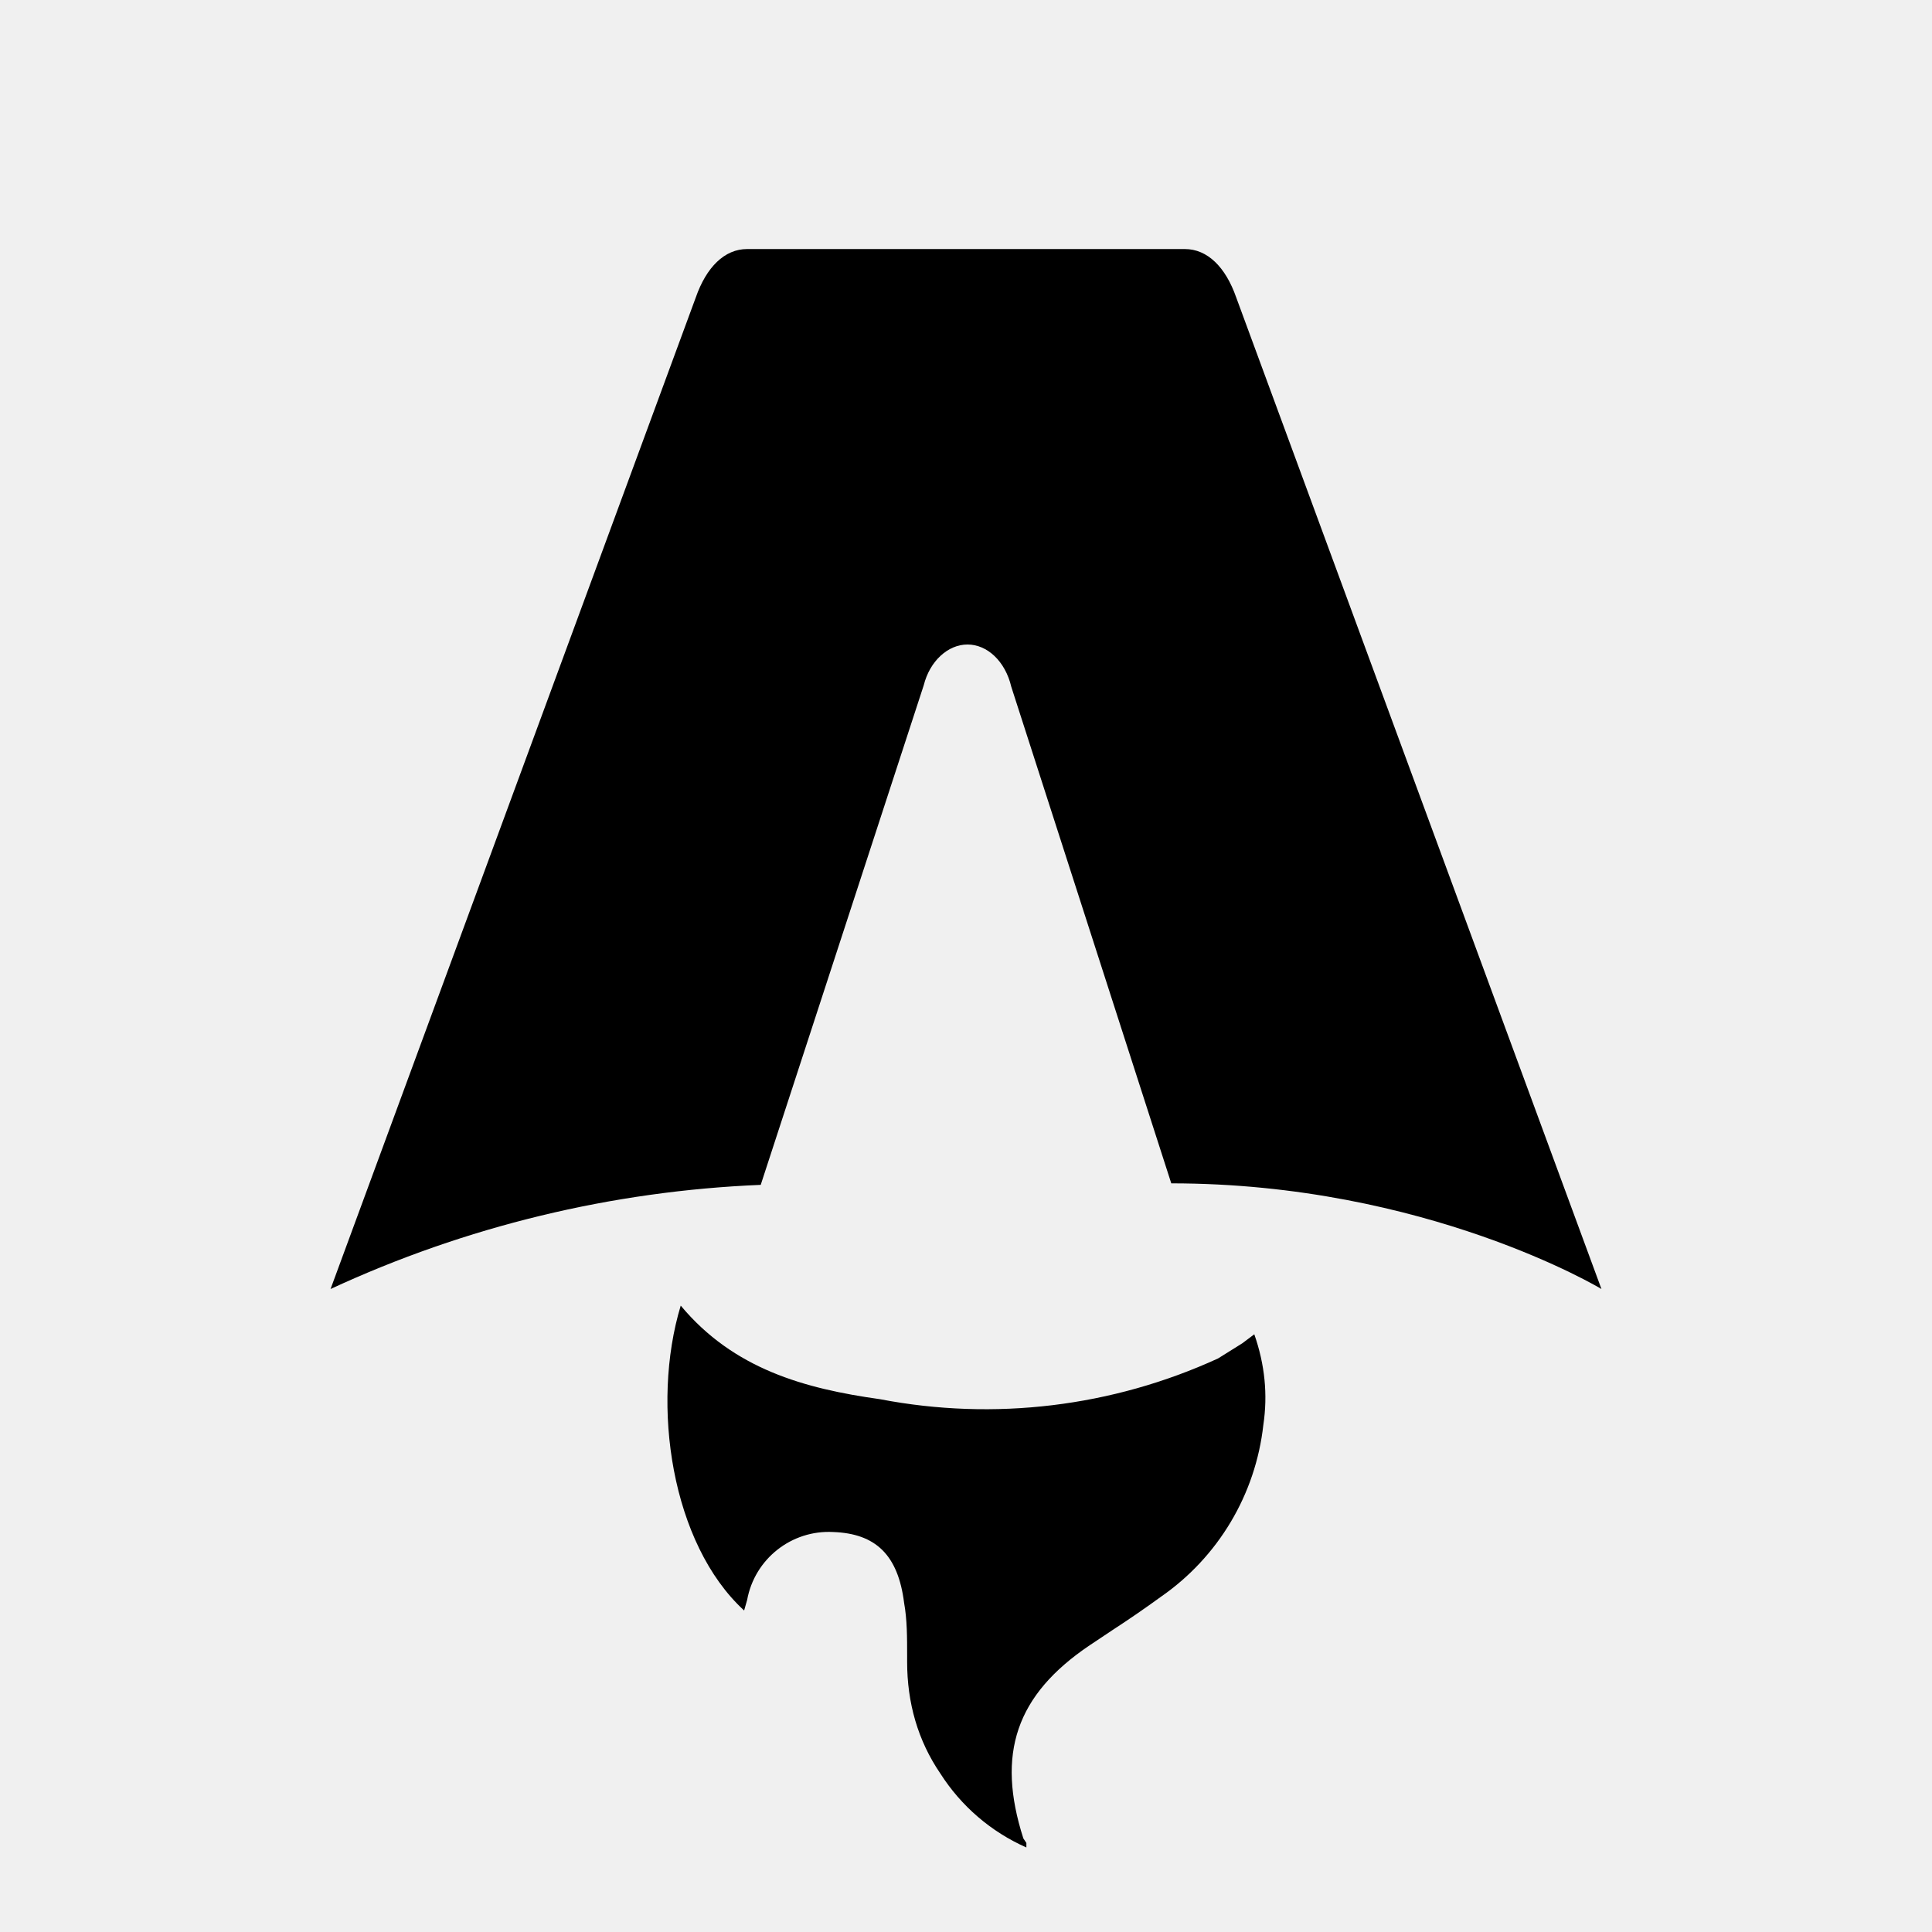
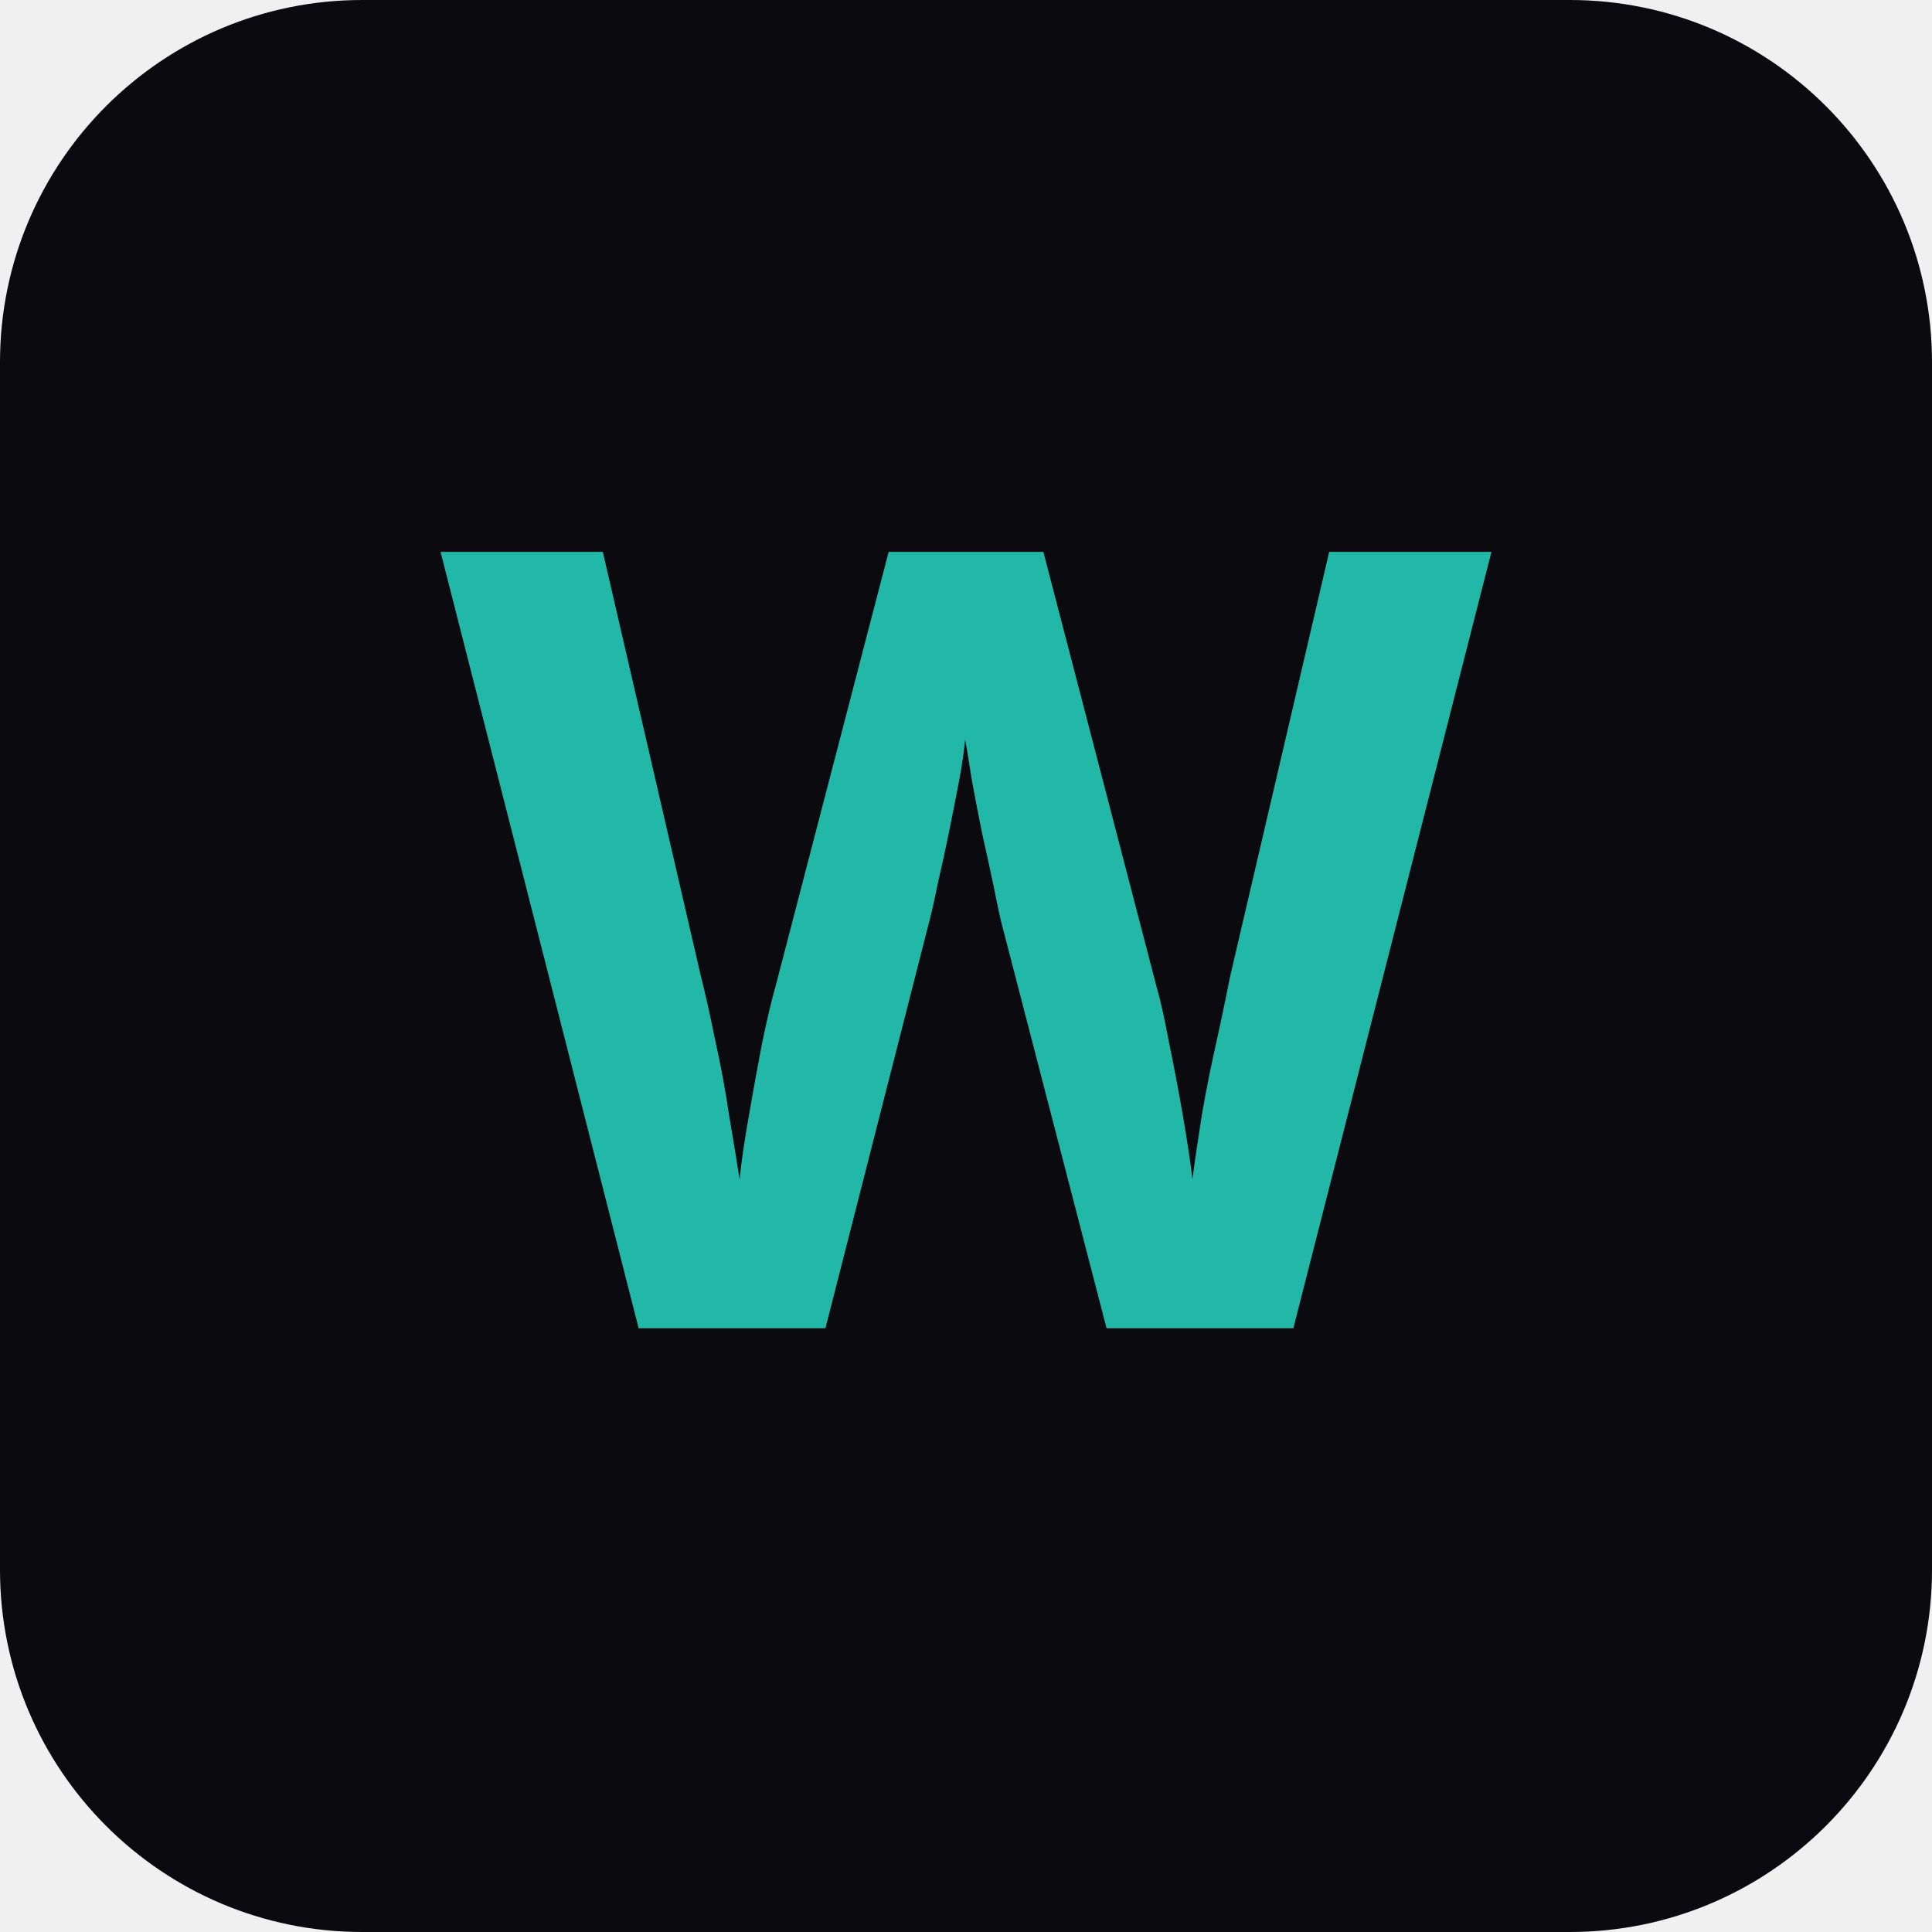
- <svg xmlns="http://www.w3.org/2000/svg" fill="none" viewBox="0 0 128 128">
-   <path d="M50.4 78.5a75.1 75.1 0 0 0-28.5 6.9l24.2-65.7c.7-2 1.9-3.2 3.4-3.2h29c1.5 0 2.7 1.2 3.4 3.2l24.2 65.7s-11.6-7-28.5-7L67 45.5c-.4-1.7-1.6-2.8-2.9-2.8-1.3 0-2.5 1.1-2.9 2.7L50.4 78.5Zm-1.1 28.2Zm-4.2-20.2c-2 6.6-.6 15.8 4.2 20.2a17.5 17.5 0 0 1 .2-.7 5.5 5.5 0 0 1 5.7-4.5c2.8.1 4.3 1.5 4.7 4.7.2 1.1.2 2.3.2 3.5v.4c0 2.7.7 5.2 2.2 7.4a13 13 0 0 0 5.7 4.9v-.3l-.2-.3c-1.8-5.6-.5-9.5 4.4-12.8l1.5-1a73 73 0 0 0 3.2-2.2 16 16 0 0 0 6.8-11.4c.3-2 .1-4-.6-6l-.8.6-1.6 1a37 37 0 0 1-22.4 2.7c-5-.7-9.7-2-13.2-6.2Z" />
-   <style>
-         path { fill: #000; }
-         @media (prefers-color-scheme: dark) {
-             path { fill: #FFF; }
-         }
-     </style>
+ <svg xmlns="http://www.w3.org/2000/svg" viewBox="0 0 32 32">
+   <rect width="32" height="32" rx="6" fill="#0a0a0f" />
+   <text x="16" y="22" text-anchor="middle" font-family="sans-serif" font-weight="bold" font-size="18" fill="#22b8a8">W</text>
</svg>
